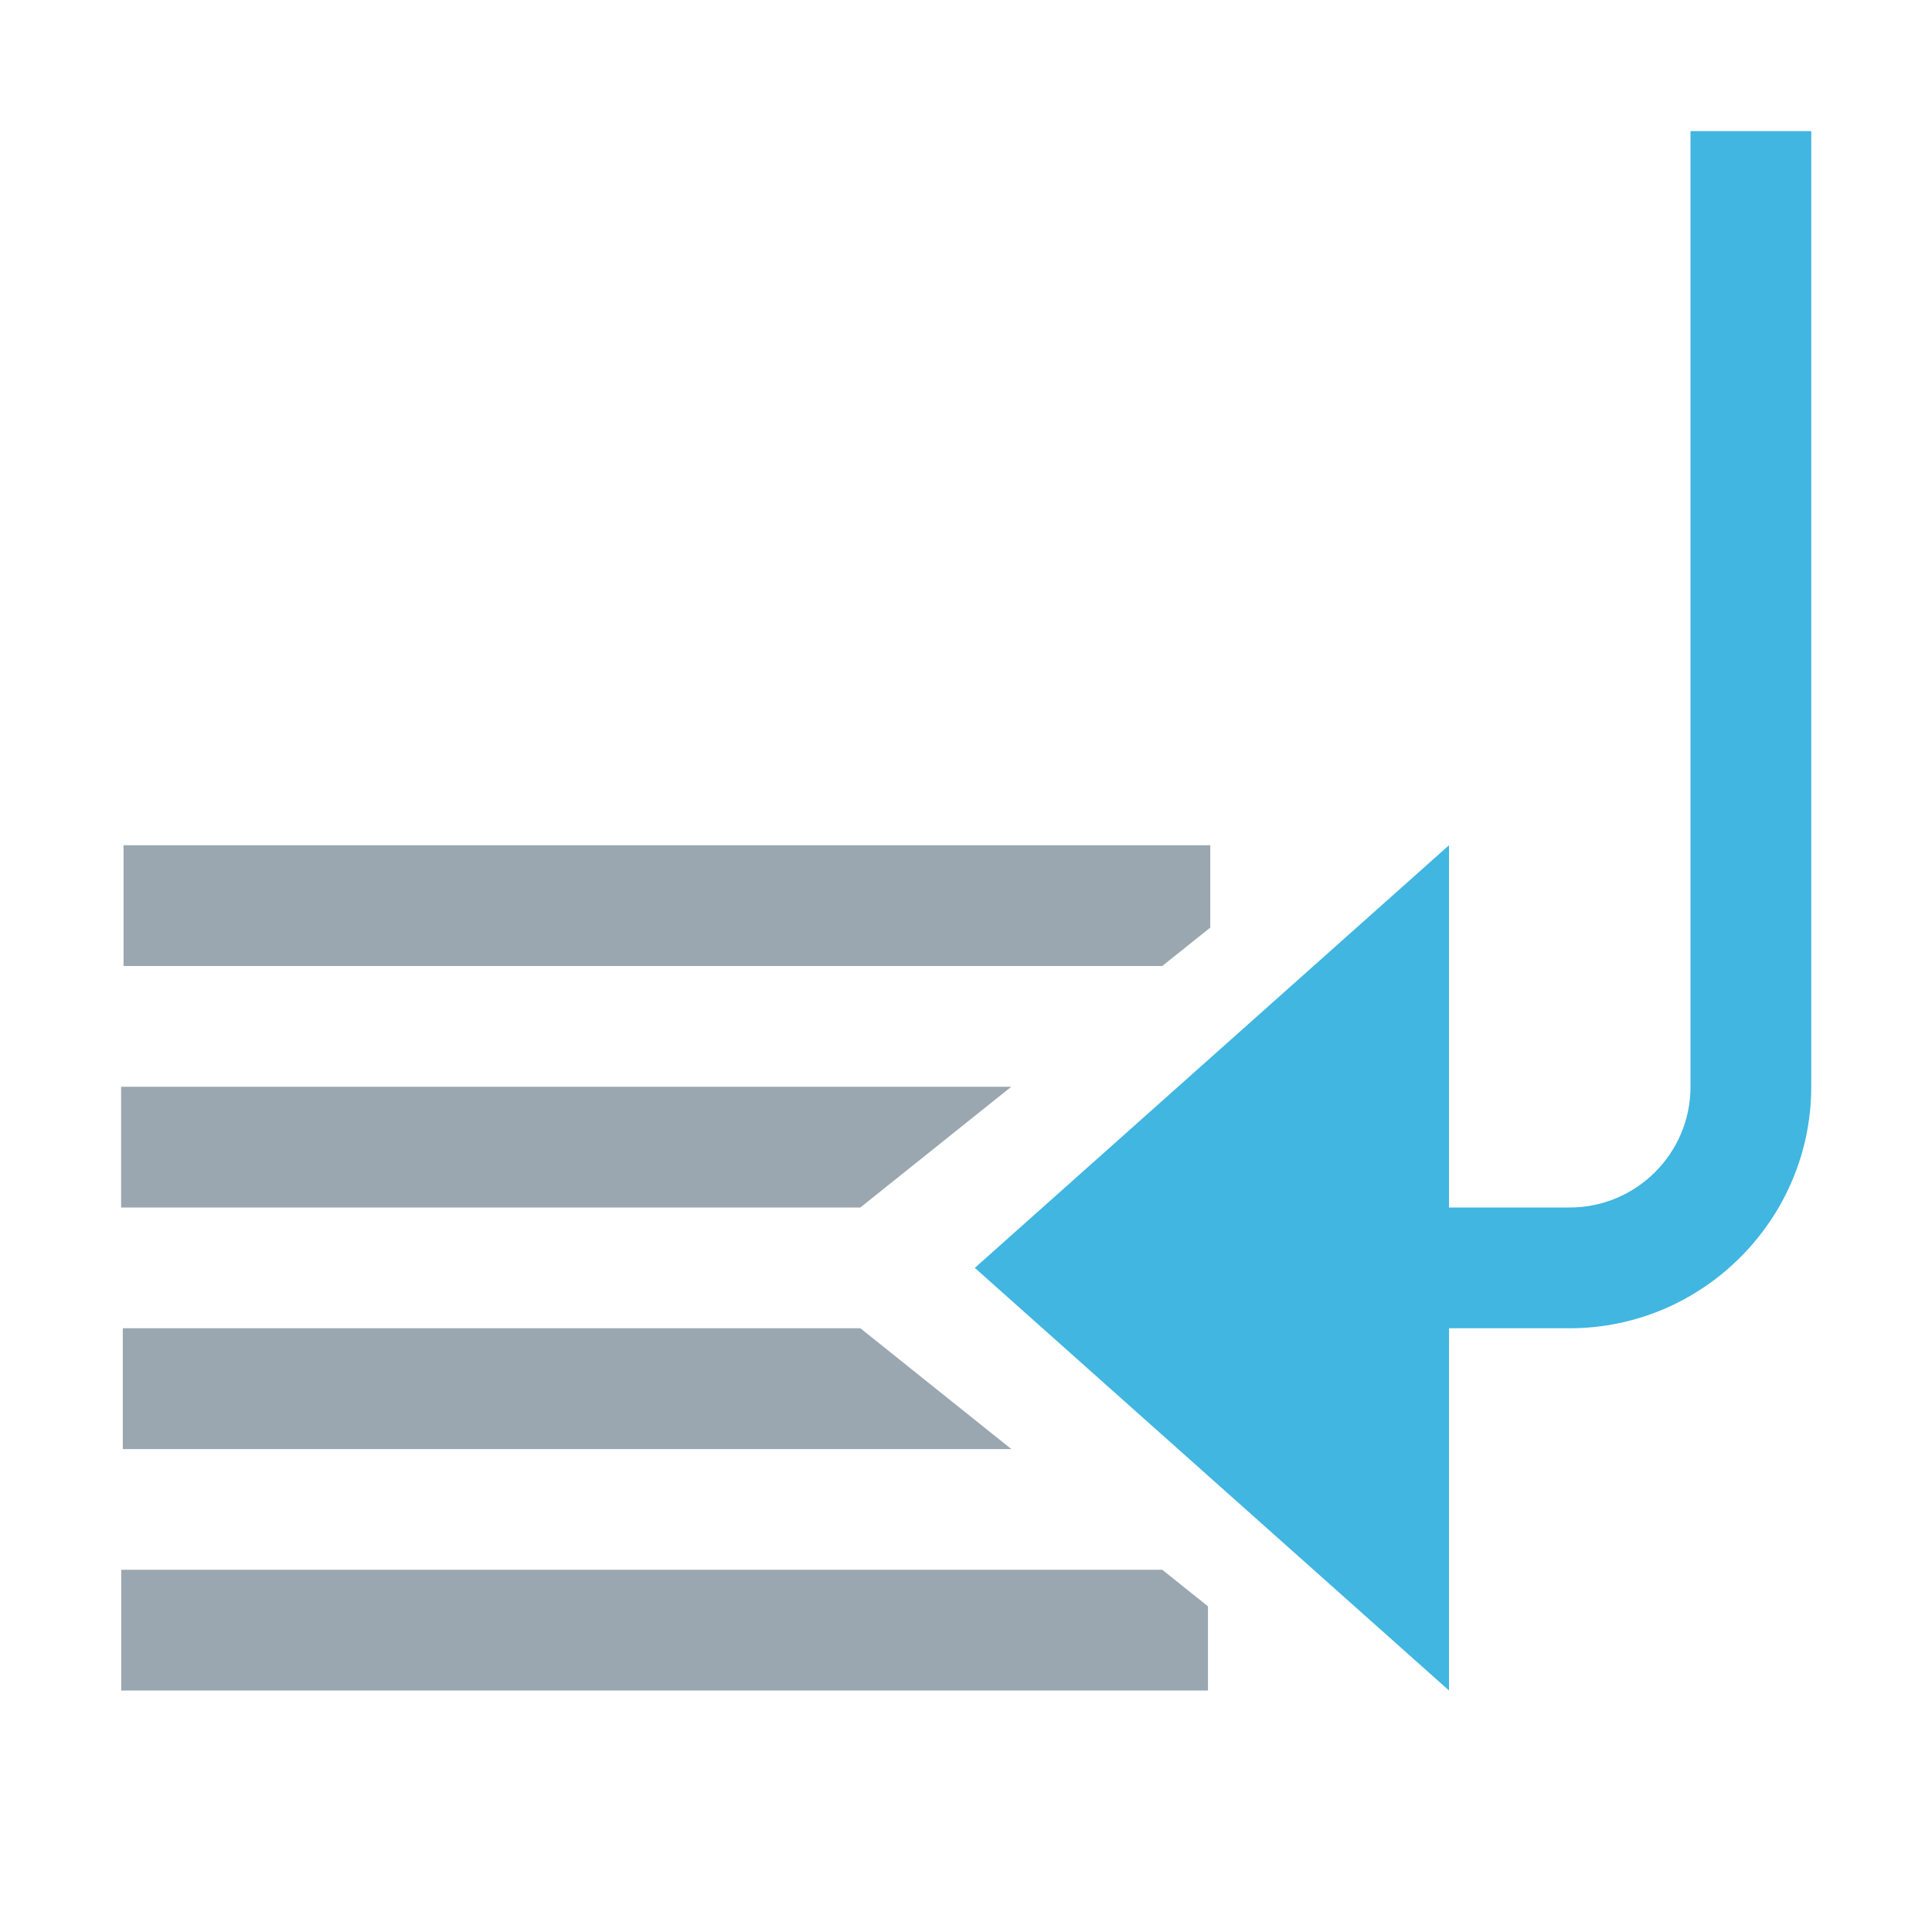
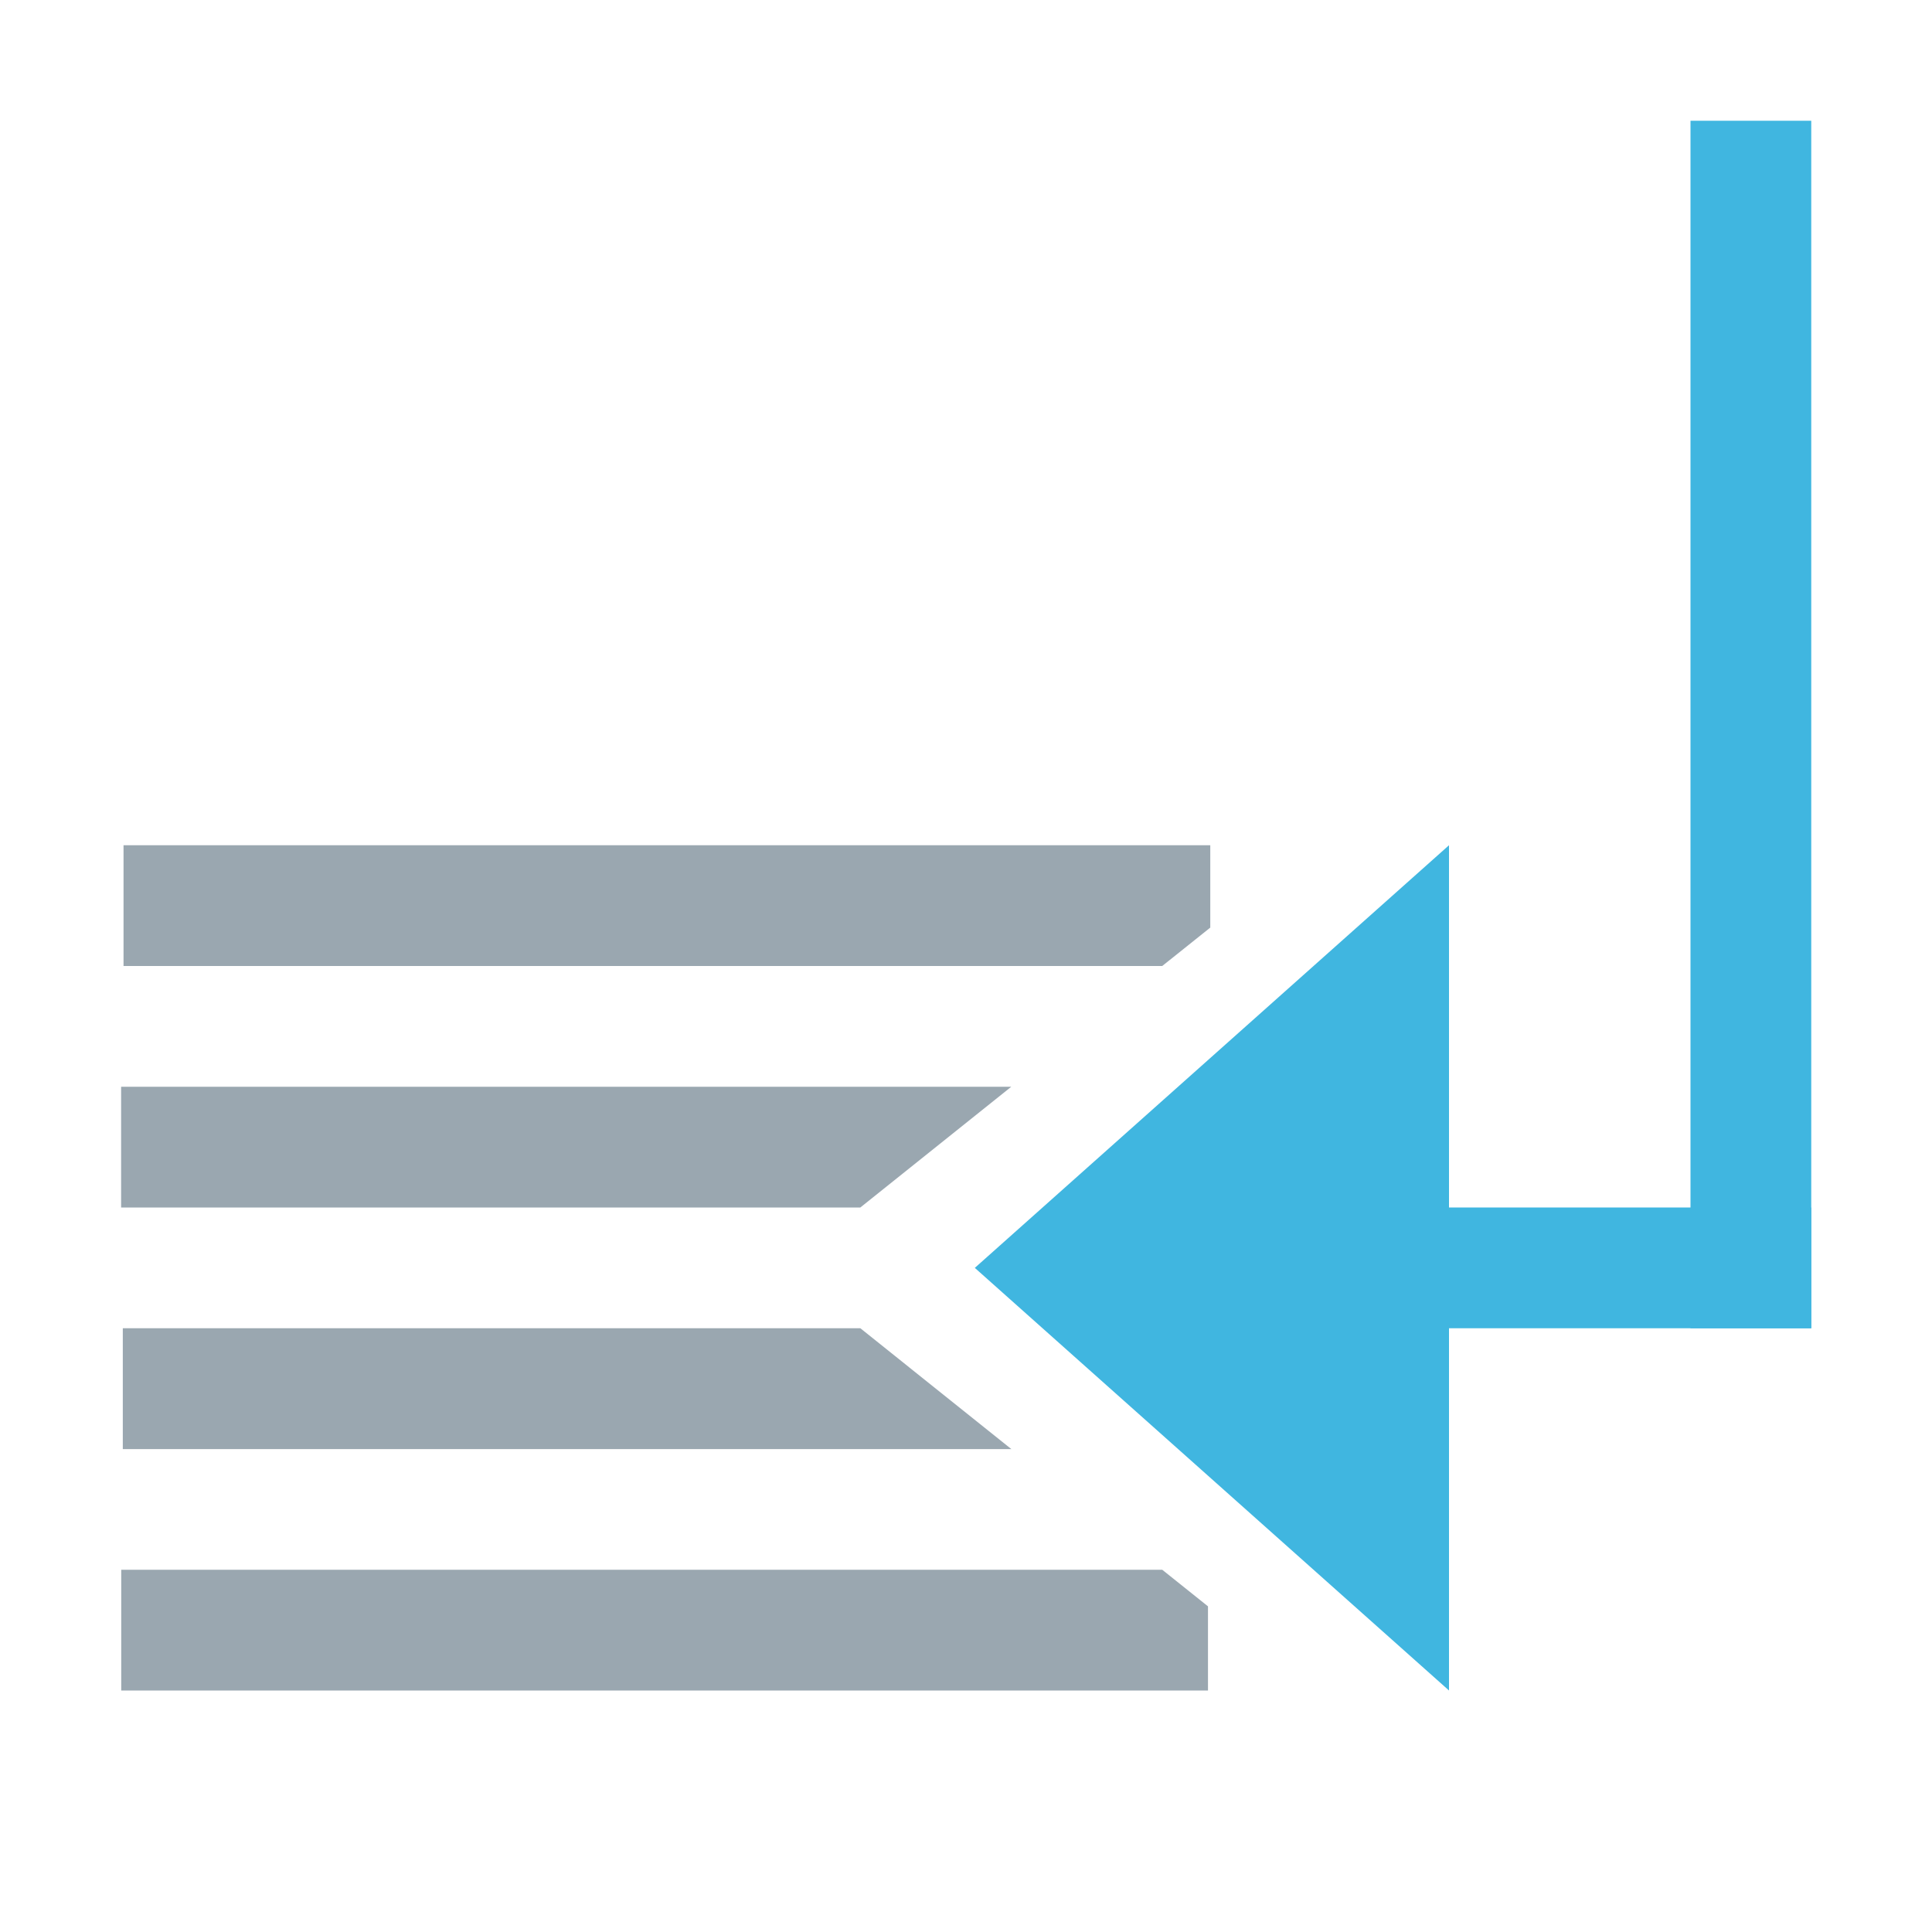
<svg xmlns="http://www.w3.org/2000/svg" width="16" height="16" viewBox="0 0 16 16">
  <g fill="none" fill-rule="evenodd">
    <path fill="#9AA7B0" d="M10.023,7.682 L9.625,8 L1.023,8 L1.023,7 L10.023,7 L10.023,7.682 Z M8.375,9 L7.125,10 L1.003,10 L1.003,9 L8.375,9 Z M9.625,13 L10.004,13.303 L10.004,14 L1.004,14 L1.004,13 L9.625,13 Z M7.125,11 L8.376,12.001 L1.017,12.001 L1.017,11 L7.125,11 Z" />
-     <path fill="#40B6E0" d="M14,1.086 L14,9 C14,9.551 13.552,10 13,10 L12,10 L12,7 L8.073,10.5 L12,14 L12,11 L13,11 C14.1,11 15,10.1 15,9 L15,1.086 L14,1.086 Z" />
+     <polygon fill="#40B6E0" points="12 7 8.073 10.5 12 14" />
+     <rect width="1" height="10" x="14" y="1" fill="#40B6E0" />
+     <rect width="3" height="1" x="12" y="10" fill="#40B6E0" />
  </g>
</svg>
